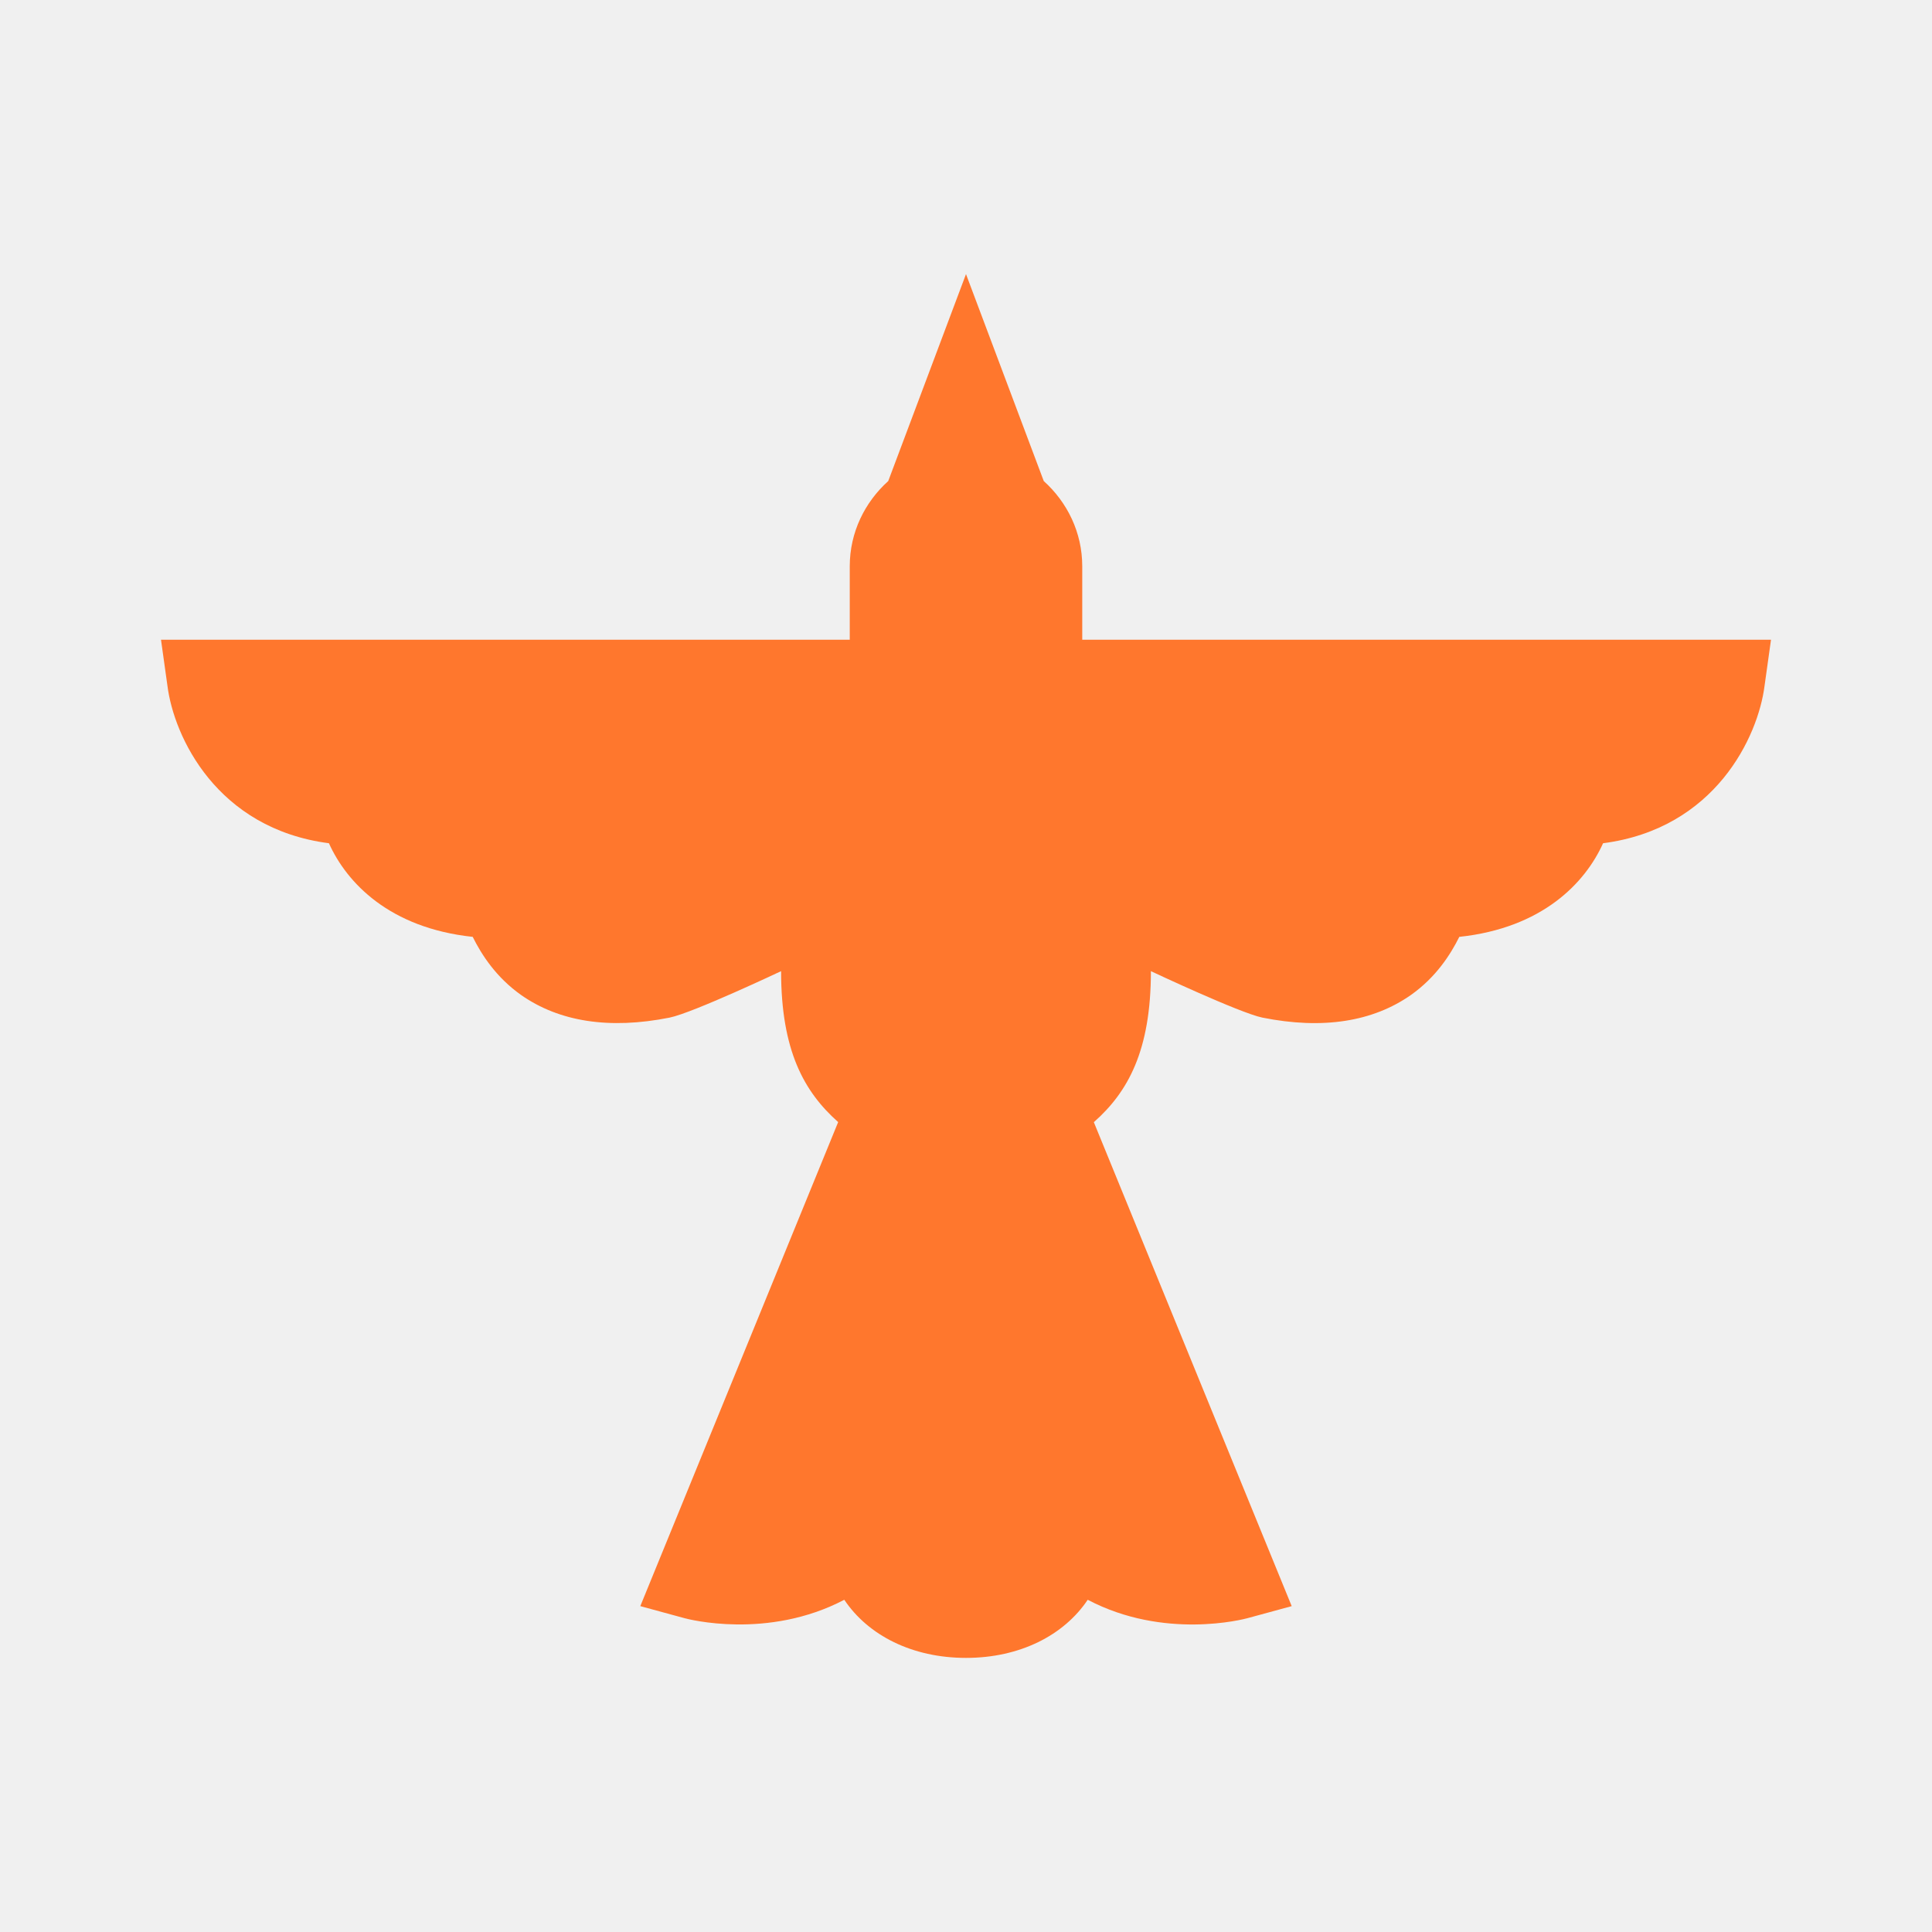
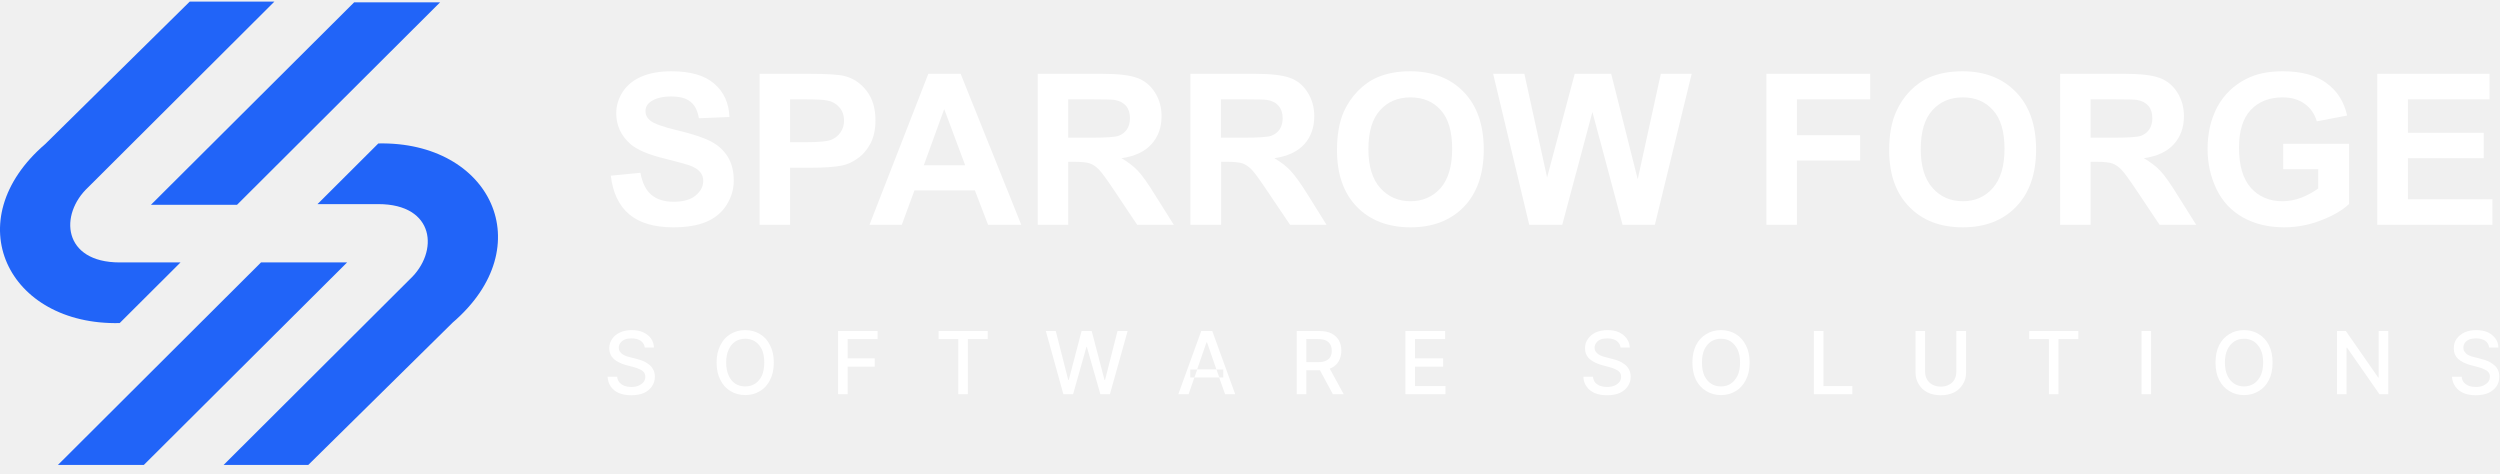
- <svg xmlns="http://www.w3.org/2000/svg" width="24" height="24" viewBox="0 0 24 24" fill="none">
-   <path d="M13.444 7.947V7.034C13.444 6.613 13.257 6.238 12.966 5.976L12 3.405L11.034 5.976C10.743 6.238 10.556 6.613 10.556 7.034V7.947H2L2.08 8.519C2.16 9.151 2.692 10.294 4.086 10.475C4.307 10.966 4.838 11.528 5.872 11.638C5.982 11.859 6.162 12.14 6.473 12.36C6.945 12.691 7.567 12.791 8.319 12.641C8.61 12.581 9.703 12.064 9.703 12.064C9.703 13.051 9.988 13.562 10.412 13.939L7.954 19.952L8.501 20.101C8.55 20.115 9.537 20.372 10.488 19.873C10.784 20.315 11.332 20.595 12 20.595C12.668 20.595 13.216 20.315 13.512 19.873C14.462 20.373 15.449 20.115 15.499 20.101L16.046 19.952L13.588 13.94C14.012 13.566 14.297 13.051 14.297 12.064C14.297 12.064 15.399 12.583 15.681 12.641C16.433 12.792 17.055 12.691 17.527 12.36C17.838 12.14 18.018 11.859 18.128 11.638C19.162 11.528 19.693 10.966 19.914 10.475C21.308 10.294 21.84 9.151 21.92 8.519L22 7.947H13.444Z" fill="#FF772D" />
+ <svg xmlns="http://www.w3.org/2000/svg" width="169" height="32" viewBox="0 0 169 32" fill="none">
+   <path d="M160.702 15.197V4.989H168.292V6.716H162.777V8.979H167.901V10.695H162.777V13.469H168.487V15.197H160.702Z" fill="white" />
+   <path d="M154.345 11.437V9.722H158.799V13.786C158.36 14.207 157.729 14.576 156.908 14.893C156.094 15.209 155.264 15.367 154.418 15.367C153.345 15.367 152.413 15.144 151.624 14.698C150.827 14.252 150.229 13.611 149.83 12.776C149.432 11.94 149.232 11.036 149.232 10.062C149.232 9 149.452 8.055 149.891 7.227C150.339 6.4 150.994 5.767 151.856 5.329C152.515 4.989 153.332 4.818 154.309 4.818C155.578 4.818 156.566 5.086 157.274 5.621C157.998 6.149 158.461 6.879 158.665 7.811L156.615 8.201C156.468 7.698 156.196 7.304 155.797 7.021C155.399 6.729 154.902 6.583 154.309 6.583C153.406 6.583 152.686 6.866 152.149 7.434C151.62 8.002 151.356 8.85 151.356 9.977C151.356 11.186 151.624 12.094 152.161 12.703C152.706 13.303 153.414 13.603 154.284 13.603C154.715 13.603 155.146 13.522 155.578 13.36C156.017 13.181 156.395 12.974 156.712 12.739V11.437H154.345Z" fill="white" />
+   <path fill-rule="evenodd" clip-rule="evenodd" d="M139.263 15.197V4.989H143.607C144.705 4.989 145.498 5.082 145.987 5.268C146.483 5.447 146.881 5.771 147.182 6.242C147.483 6.712 147.634 7.248 147.634 7.848C147.634 8.619 147.406 9.251 146.951 9.746C146.503 10.249 145.828 10.565 144.925 10.695C145.372 10.955 145.743 11.239 146.035 11.547C146.328 11.855 146.719 12.407 147.207 13.201L148.464 15.197H145.987L144.498 12.97C143.969 12.175 143.607 11.677 143.412 11.474C143.217 11.271 143.009 11.129 142.79 11.048C142.57 10.975 142.22 10.938 141.74 10.938H141.325V15.197H139.263ZM141.325 9.308H142.863C143.847 9.308 144.465 9.267 144.718 9.186C144.962 9.097 145.153 8.951 145.291 8.748C145.429 8.546 145.498 8.29 145.498 7.982C145.498 7.641 145.409 7.365 145.23 7.154C145.043 6.943 144.783 6.81 144.449 6.753C144.278 6.729 143.774 6.716 142.936 6.716H141.325V9.308Z" fill="white" />
+   <path fill-rule="evenodd" clip-rule="evenodd" d="M127.708 10.16C127.708 9.113 127.866 8.241 128.183 7.544C128.411 7.025 128.724 6.558 129.123 6.144C129.53 5.731 129.973 5.423 130.453 5.22C131.088 4.952 131.824 4.818 132.662 4.818C134.167 4.818 135.37 5.285 136.273 6.217C137.185 7.15 137.64 8.448 137.64 10.111C137.64 11.758 137.189 13.047 136.286 13.98C135.391 14.905 134.191 15.367 132.686 15.367C131.165 15.367 129.957 14.905 129.062 13.98C128.159 13.056 127.708 11.782 127.708 10.16ZM129.843 10.087C129.843 11.239 130.111 12.115 130.648 12.715C131.177 13.307 131.856 13.603 132.686 13.603C133.508 13.603 134.179 13.311 134.699 12.727C135.236 12.127 135.505 11.239 135.505 10.062C135.505 8.886 135.244 8.014 134.724 7.446C134.211 6.87 133.532 6.583 132.686 6.583C131.832 6.583 131.144 6.875 130.624 7.459C130.103 8.034 129.843 8.911 129.843 10.087Z" fill="white" />
+   <path d="M119.41 15.197V4.989H126.426V6.716H121.472V9.138H125.743V10.853H121.472V15.197H119.41Z" fill="white" />
+   <path d="M103.376 15.197L100.936 4.989H103.047L104.584 11.997L106.451 4.989H108.916L110.71 12.119L112.272 4.989H114.358L111.869 15.197H109.685L107.647 7.568L105.609 15.197H103.376Z" fill="white" />
+   <path fill-rule="evenodd" clip-rule="evenodd" d="M90.381 10.16C90.381 9.113 90.536 8.241 90.845 7.544C91.081 7.025 91.398 6.558 91.797 6.144C92.204 5.731 92.647 5.423 93.127 5.22C93.761 4.952 94.493 4.818 95.323 4.818C96.836 4.818 98.044 5.285 98.947 6.217C99.85 7.15 100.302 8.448 100.302 10.111C100.302 11.758 99.854 13.047 98.96 13.98C98.056 14.905 96.857 15.367 95.36 15.367C93.839 15.367 92.626 14.905 91.724 13.98C90.829 13.056 90.381 11.782 90.381 10.16ZM92.504 10.087C92.504 11.239 92.773 12.115 93.31 12.715C93.847 13.307 94.526 13.603 95.348 13.603C96.169 13.603 96.844 13.311 97.373 12.727C97.902 12.127 98.166 11.239 98.166 10.062C98.166 8.886 97.91 8.014 97.398 7.446C96.885 6.87 96.202 6.583 95.348 6.583C94.493 6.583 93.806 6.875 93.285 7.459C92.765 8.034 92.504 8.911 92.504 10.087Z" fill="white" />
+   <path fill-rule="evenodd" clip-rule="evenodd" d="M80.473 15.197V4.989H84.829C85.919 4.989 86.713 5.082 87.209 5.268C87.705 5.447 88.1 5.771 88.392 6.242C88.693 6.712 88.844 7.248 88.844 7.848C88.844 8.619 88.62 9.251 88.173 9.746C87.717 10.249 87.042 10.565 86.147 10.695C86.595 10.955 86.961 11.239 87.245 11.547C87.538 11.855 87.933 12.407 88.429 13.201L89.674 15.197H87.209L85.708 12.97C85.179 12.175 84.817 11.677 84.622 11.474C84.427 11.271 84.219 11.129 84 11.048C83.78 10.975 83.434 10.938 82.962 10.938H82.547V15.197H80.473ZM82.535 9.308H84.061C85.053 9.308 85.671 9.267 85.915 9.186C86.168 9.097 86.363 8.951 86.501 8.748C86.639 8.546 86.708 8.29 86.708 7.982C86.708 7.641 86.615 7.365 86.428 7.154C86.249 6.943 85.989 6.81 85.647 6.753C85.484 6.729 84.984 6.716 84.146 6.716H82.535V9.308Z" fill="white" />
+   <path fill-rule="evenodd" clip-rule="evenodd" d="M70.15 15.197V4.989H74.494C75.592 4.989 76.385 5.082 76.873 5.268C77.37 5.447 77.768 5.771 78.069 6.242C78.37 6.712 78.521 7.248 78.521 7.848C78.521 8.619 78.293 9.251 77.837 9.746C77.39 10.249 76.715 10.565 75.812 10.695C76.259 10.955 76.629 11.239 76.922 11.547C77.215 11.855 77.605 12.407 78.094 13.201L79.35 15.197H76.873L75.385 12.97C74.856 12.175 74.494 11.677 74.299 11.474C74.103 11.271 73.896 11.129 73.676 11.048C73.457 10.975 73.111 10.938 72.639 10.938H72.212V15.197H70.15ZM72.212 9.308H73.749C74.742 9.308 75.36 9.267 75.604 9.186C75.848 9.097 76.04 8.951 76.178 8.748C76.316 8.546 76.385 8.29 76.385 7.982C76.385 7.641 76.296 7.365 76.117 7.154C75.93 6.943 75.669 6.81 75.336 6.753C75.173 6.729 74.673 6.716 73.835 6.716H72.212V9.308Z" fill="white" />
+   <path fill-rule="evenodd" clip-rule="evenodd" d="M69.039 15.197H66.794L65.903 12.873H61.816L60.962 15.197H58.777L62.755 4.989H64.939L69.039 15.197ZM65.245 11.17L63.829 7.373L62.45 11.17H65.245Z" fill="white" />
+   <path fill-rule="evenodd" clip-rule="evenodd" d="M51.347 15.197V4.989H54.654C55.914 4.989 56.736 5.041 57.118 5.147C57.704 5.301 58.192 5.633 58.583 6.144C58.981 6.656 59.181 7.317 59.181 8.128C59.181 8.752 59.067 9.28 58.839 9.71C58.611 10.139 58.318 10.476 57.96 10.719C57.619 10.963 57.265 11.121 56.899 11.194C56.402 11.291 55.687 11.34 54.751 11.34H53.409V15.197H51.347ZM53.409 6.716V9.612H54.544C55.357 9.612 55.902 9.559 56.179 9.454C56.447 9.349 56.659 9.182 56.813 8.955C56.976 8.728 57.057 8.46 57.057 8.152C57.057 7.787 56.947 7.483 56.728 7.24C56.508 6.996 56.232 6.846 55.898 6.789C55.654 6.741 55.158 6.716 54.409 6.716H53.409Z" fill="white" />
+   <path d="M41.292 11.875L43.293 11.681C43.415 12.354 43.659 12.849 44.025 13.165C44.4 13.481 44.9 13.639 45.526 13.639C46.193 13.639 46.694 13.498 47.027 13.214C47.369 12.93 47.539 12.601 47.539 12.228C47.539 11.985 47.466 11.782 47.32 11.62C47.182 11.449 46.938 11.299 46.588 11.17C46.344 11.088 45.791 10.938 44.928 10.719C43.822 10.452 43.045 10.119 42.598 9.722C41.971 9.154 41.658 8.468 41.658 7.665C41.658 7.146 41.804 6.66 42.097 6.205C42.398 5.751 42.825 5.406 43.379 5.171C43.932 4.936 44.603 4.818 45.392 4.818C46.677 4.818 47.641 5.098 48.284 5.658C48.935 6.217 49.276 6.968 49.309 7.909L47.247 7.994C47.157 7.475 46.966 7.102 46.673 6.875C46.388 6.639 45.953 6.522 45.367 6.522C44.766 6.522 44.298 6.643 43.964 6.887C43.745 7.049 43.635 7.26 43.635 7.519C43.635 7.763 43.736 7.97 43.94 8.14C44.2 8.359 44.831 8.586 45.831 8.821C46.84 9.065 47.584 9.312 48.064 9.563C48.544 9.815 48.922 10.16 49.199 10.598C49.467 11.036 49.602 11.575 49.602 12.216C49.602 12.8 49.439 13.348 49.114 13.859C48.788 14.37 48.329 14.751 47.735 15.002C47.141 15.246 46.401 15.367 45.514 15.367C44.221 15.367 43.224 15.071 42.524 14.479C41.833 13.887 41.422 13.019 41.292 11.875Z" fill="white" />
+   <path d="M168.268 23.495C168.243 23.3 168.154 23.146 167.999 23.033C167.836 22.927 167.629 22.875 167.377 22.875C167.206 22.875 167.055 22.899 166.925 22.948C166.795 23.004 166.693 23.081 166.62 23.179C166.555 23.276 166.523 23.386 166.523 23.507C166.523 23.605 166.547 23.69 166.596 23.763C166.645 23.836 166.706 23.901 166.779 23.957C166.86 24.006 166.946 24.047 167.035 24.079C167.125 24.111 167.214 24.136 167.304 24.152L167.718 24.262C167.857 24.294 167.999 24.339 168.146 24.395C168.284 24.452 168.414 24.529 168.536 24.627C168.666 24.716 168.768 24.829 168.841 24.967C168.914 25.105 168.951 25.271 168.951 25.466C168.951 25.709 168.89 25.924 168.768 26.111C168.638 26.298 168.455 26.448 168.219 26.561C167.983 26.667 167.698 26.719 167.365 26.719C167.047 26.719 166.771 26.671 166.535 26.573C166.299 26.468 166.116 26.322 165.986 26.135C165.847 25.949 165.77 25.726 165.754 25.466H166.413C166.421 25.62 166.47 25.75 166.559 25.855C166.649 25.953 166.763 26.03 166.901 26.087C167.039 26.135 167.194 26.16 167.365 26.16C167.544 26.16 167.706 26.131 167.853 26.075C167.991 26.01 168.105 25.928 168.194 25.831C168.276 25.726 168.316 25.604 168.316 25.466C168.316 25.336 168.28 25.231 168.207 25.15C168.133 25.069 168.036 25.004 167.914 24.955C167.792 24.898 167.653 24.85 167.499 24.809L166.986 24.675C166.645 24.578 166.372 24.44 166.169 24.262C165.974 24.075 165.876 23.836 165.876 23.544C165.876 23.292 165.941 23.077 166.071 22.899C166.209 22.712 166.392 22.566 166.62 22.461C166.848 22.363 167.108 22.315 167.401 22.315C167.686 22.315 167.942 22.363 168.17 22.461C168.39 22.566 168.564 22.708 168.695 22.887C168.825 23.065 168.89 23.268 168.89 23.495H168.268Z" fill="white" />
+   <path d="M161.446 22.376V26.646H160.848L158.664 23.507H158.628V26.646H157.981V22.376H158.579L160.763 25.515H160.8V22.376H161.446Z" fill="white" />
+   <path fill-rule="evenodd" clip-rule="evenodd" d="M153.625 24.505C153.625 24.967 153.544 25.361 153.381 25.685C153.21 26.018 152.978 26.269 152.685 26.439C152.401 26.618 152.071 26.707 151.697 26.707C151.323 26.707 150.993 26.618 150.709 26.439C150.416 26.269 150.184 26.018 150.013 25.685C149.85 25.361 149.769 24.967 149.769 24.505C149.769 24.051 149.85 23.661 150.013 23.337C150.184 23.004 150.416 22.753 150.709 22.582C150.993 22.404 151.323 22.315 151.697 22.315C152.071 22.315 152.401 22.404 152.685 22.582C152.978 22.753 153.21 23.004 153.381 23.337C153.544 23.661 153.625 24.051 153.625 24.505ZM152.99 24.505C152.99 24.156 152.933 23.864 152.82 23.629C152.706 23.394 152.551 23.211 152.356 23.081C152.161 22.96 151.941 22.899 151.697 22.899C151.453 22.899 151.233 22.96 151.038 23.081C150.843 23.211 150.688 23.394 150.574 23.629C150.46 23.864 150.404 24.156 150.404 24.505C150.404 24.854 150.46 25.15 150.574 25.393C150.688 25.628 150.843 25.811 151.038 25.941C151.233 26.062 151.453 26.123 151.697 26.123C151.941 26.123 152.161 26.062 152.356 25.941C152.551 25.811 152.706 25.628 152.82 25.393C152.933 25.15 152.99 24.854 152.99 24.505Z" fill="white" />
+   <path d="M145.413 22.376V26.646H144.766V22.376H145.413Z" fill="white" />
+   <path d="M137.176 22.923V22.376H140.495V22.923H139.153V26.646H138.506V22.923H137.176Z" fill="white" />
+   <path d="M132.247 22.376H132.906V25.186C132.906 25.486 132.833 25.75 132.686 25.977C132.548 26.212 132.353 26.395 132.101 26.525C131.84 26.654 131.539 26.719 131.198 26.719C130.856 26.719 130.555 26.654 130.295 26.525C130.042 26.395 129.847 26.212 129.709 25.977C129.562 25.75 129.489 25.486 129.489 25.186V22.376H130.136V25.138C130.136 25.324 130.181 25.494 130.27 25.649C130.352 25.803 130.474 25.92 130.636 26.002C130.791 26.091 130.978 26.135 131.198 26.135C131.417 26.135 131.604 26.091 131.759 26.002C131.922 25.92 132.044 25.803 132.125 25.649C132.206 25.494 132.247 25.324 132.247 25.138V22.376Z" fill="white" />
+   <path d="M122.619 26.646V22.376H123.266V26.099H125.218V26.646H122.619Z" fill="white" />
+   <path fill-rule="evenodd" clip-rule="evenodd" d="M118.275 24.505C118.275 24.967 118.19 25.361 118.019 25.685C117.848 26.018 117.62 26.269 117.336 26.439C117.043 26.618 116.709 26.707 116.335 26.707C115.969 26.707 115.64 26.618 115.347 26.439C115.054 26.269 114.822 26.018 114.651 25.685C114.489 25.361 114.407 24.967 114.407 24.505C114.407 24.051 114.489 23.661 114.651 23.337C114.822 23.004 115.054 22.753 115.347 22.582C115.64 22.404 115.969 22.315 116.335 22.315C116.709 22.315 117.043 22.404 117.336 22.582C117.62 22.753 117.848 23.004 118.019 23.337C118.19 23.661 118.275 24.051 118.275 24.505ZM117.629 24.505C117.629 24.156 117.572 23.864 117.458 23.629C117.344 23.394 117.189 23.211 116.994 23.081C116.807 22.96 116.587 22.899 116.335 22.899C116.091 22.899 115.871 22.96 115.676 23.081C115.481 23.211 115.326 23.394 115.213 23.629C115.107 23.864 115.054 24.156 115.054 24.505C115.054 24.854 115.107 25.15 115.213 25.393C115.326 25.628 115.481 25.811 115.676 25.941C115.871 26.062 116.091 26.123 116.335 26.123C116.587 26.123 116.807 26.062 116.994 25.941C117.189 25.811 117.344 25.628 117.458 25.393C117.572 25.15 117.629 24.854 117.629 24.505Z" fill="white" />
+   <path d="M109.551 23.495C109.526 23.3 109.433 23.146 109.27 23.033C109.107 22.927 108.904 22.875 108.66 22.875C108.481 22.875 108.326 22.899 108.196 22.948C108.066 23.004 107.969 23.081 107.903 23.179C107.83 23.276 107.794 23.386 107.794 23.507C107.794 23.605 107.818 23.69 107.867 23.763C107.916 23.836 107.981 23.901 108.062 23.957C108.135 24.006 108.221 24.047 108.318 24.079C108.408 24.111 108.493 24.136 108.575 24.152L108.989 24.262C109.128 24.294 109.27 24.339 109.417 24.395C109.563 24.452 109.697 24.529 109.819 24.627C109.941 24.716 110.039 24.829 110.112 24.967C110.193 25.105 110.234 25.271 110.234 25.466C110.234 25.709 110.169 25.924 110.039 26.111C109.917 26.298 109.738 26.448 109.502 26.561C109.266 26.667 108.977 26.719 108.636 26.719C108.318 26.719 108.042 26.671 107.806 26.573C107.57 26.468 107.387 26.322 107.257 26.135C107.118 25.949 107.045 25.726 107.037 25.466H107.684C107.7 25.62 107.749 25.75 107.83 25.855C107.92 25.953 108.034 26.03 108.172 26.087C108.318 26.135 108.473 26.16 108.636 26.16C108.815 26.16 108.977 26.131 109.124 26.075C109.27 26.01 109.384 25.928 109.465 25.831C109.547 25.726 109.587 25.604 109.587 25.466C109.587 25.336 109.551 25.231 109.478 25.15C109.404 25.069 109.307 25.004 109.185 24.955C109.063 24.898 108.924 24.85 108.77 24.809L108.27 24.675C107.928 24.578 107.655 24.44 107.452 24.262C107.249 24.075 107.147 23.836 107.147 23.544C107.147 23.292 107.216 23.077 107.354 22.899C107.485 22.712 107.663 22.566 107.891 22.461C108.127 22.363 108.387 22.315 108.672 22.315C108.965 22.315 109.221 22.363 109.441 22.461C109.661 22.566 109.835 22.708 109.966 22.887C110.096 23.065 110.165 23.268 110.173 23.495H109.551Z" fill="white" />
+   <path d="M95.006 26.646V22.376H97.69V22.923H95.653V24.225H97.556V24.785H95.653V26.099H97.715V26.646H95.006Z" fill="white" />
+   <path d="M87.66 26.646V22.376H89.185C89.519 22.376 89.796 22.432 90.015 22.546C90.235 22.66 90.402 22.818 90.516 23.02C90.621 23.215 90.674 23.446 90.674 23.714C90.674 23.974 90.617 24.205 90.503 24.408C90.397 24.602 90.235 24.756 90.015 24.87C89.796 24.975 89.519 25.028 89.185 25.028H88.026V24.481H89.124C89.336 24.481 89.507 24.448 89.637 24.383C89.767 24.326 89.865 24.241 89.93 24.128C89.995 24.014 90.027 23.876 90.027 23.714C90.027 23.552 89.995 23.41 89.93 23.288C89.865 23.175 89.767 23.085 89.637 23.02C89.507 22.956 89.336 22.923 89.124 22.923H88.307V26.646H87.66ZM89.783 24.724L90.833 26.646H90.101L89.063 24.724H89.783Z" fill="white" />
+   <path fill-rule="evenodd" clip-rule="evenodd" d="M80.351 26.646H79.655L81.205 22.376H81.949L83.499 26.646H82.816L82.413 25.515H82.694V24.98H82.23L81.595 23.142H81.559L80.924 24.98H80.461V25.515H80.741L80.351 26.646ZM82.425 25.515L82.23 24.967H80.936L80.741 25.515H82.425Z" fill="white" />
+   <path d="M71.883 26.646L70.699 22.376H71.37L72.212 25.685H72.249L73.115 22.376H73.799L74.665 25.685H74.701L75.543 22.376H76.227L75.031 26.646H74.384L73.469 23.446H73.445L72.542 26.646H71.883Z" fill="white" />
+   <path d="M63.451 22.923V22.376H66.77V22.923H65.428V26.646H64.781V22.923H63.451Z" fill="white" />
+   <path d="M56.654 26.646V22.376H59.327V22.923H57.301V24.225H59.131V24.785H57.301V26.646H56.654Z" fill="white" />
+   <path fill-rule="evenodd" clip-rule="evenodd" d="M52.31 24.505C52.31 24.967 52.225 25.361 52.054 25.685C51.892 26.018 51.664 26.269 51.371 26.439C51.078 26.618 50.749 26.707 50.383 26.707C50.008 26.707 49.675 26.618 49.382 26.439C49.089 26.269 48.861 26.018 48.699 25.685C48.528 25.361 48.442 24.967 48.442 24.505C48.442 24.051 48.528 23.661 48.699 23.337C48.861 23.004 49.089 22.753 49.382 22.582C49.675 22.404 50.008 22.315 50.383 22.315C50.749 22.315 51.078 22.404 51.371 22.582C51.664 22.753 51.892 23.004 52.054 23.337C52.225 23.661 52.31 24.051 52.31 24.505ZM51.664 24.505C51.664 24.156 51.611 23.864 51.505 23.629C51.391 23.394 51.237 23.211 51.041 23.081C50.846 22.96 50.627 22.899 50.383 22.899C50.13 22.899 49.907 22.96 49.711 23.081C49.516 23.211 49.366 23.394 49.26 23.629C49.146 23.864 49.089 24.156 49.089 24.505C49.089 24.854 49.146 25.15 49.26 25.393C49.366 25.628 49.516 25.811 49.711 25.941C49.907 26.062 50.13 26.123 50.383 26.123C50.627 26.123 50.846 26.062 51.041 25.941C51.237 25.811 51.391 25.628 51.505 25.393C51.611 25.15 51.664 24.854 51.664 24.505Z" fill="white" />
+   <path d="M43.586 23.495C43.562 23.3 43.468 23.146 43.305 23.033C43.143 22.927 42.939 22.875 42.695 22.875C42.516 22.875 42.366 22.899 42.244 22.948C42.114 23.004 42.012 23.081 41.939 23.179C41.865 23.276 41.829 23.386 41.829 23.507C41.829 23.605 41.853 23.69 41.902 23.763C41.951 23.836 42.016 23.901 42.097 23.957C42.179 24.006 42.264 24.047 42.353 24.079C42.443 24.111 42.528 24.136 42.61 24.152L43.037 24.262C43.167 24.294 43.305 24.339 43.452 24.395C43.598 24.452 43.732 24.529 43.854 24.627C43.976 24.716 44.074 24.829 44.147 24.967C44.229 25.105 44.269 25.271 44.269 25.466C44.269 25.709 44.204 25.924 44.074 26.111C43.952 26.298 43.773 26.448 43.537 26.561C43.301 26.667 43.017 26.719 42.683 26.719C42.358 26.719 42.077 26.671 41.841 26.573C41.605 26.468 41.422 26.322 41.292 26.135C41.162 25.949 41.089 25.726 41.072 25.466H41.719C41.735 25.62 41.788 25.75 41.878 25.855C41.967 25.953 42.081 26.03 42.219 26.087C42.358 26.135 42.508 26.16 42.671 26.16C42.858 26.16 43.02 26.131 43.159 26.075C43.305 26.01 43.419 25.928 43.501 25.831C43.582 25.726 43.623 25.604 43.623 25.466C43.623 25.336 43.586 25.231 43.513 25.15C43.448 25.069 43.35 25.004 43.22 24.955C43.106 24.898 42.972 24.85 42.817 24.809L42.305 24.675C41.963 24.578 41.691 24.44 41.487 24.262C41.292 24.075 41.19 23.836 41.182 23.544C41.19 23.292 41.259 23.077 41.389 22.899C41.52 22.712 41.703 22.566 41.939 22.461C42.166 22.363 42.423 22.315 42.707 22.315C43 22.315 43.257 22.363 43.476 22.461C43.704 22.566 43.883 22.708 44.013 22.887C44.135 23.065 44.2 23.268 44.208 23.495H43.586Z" fill="white" />
+   <path d="M29.749 0.158L16.021 13.846H10.201L23.94 0.158H29.749Z" fill="#2164F8" />
+   <path d="M3.917 31.428L17.644 17.74H23.464L9.725 31.428H3.917Z" fill="#2164F8" />
+   <path d="M25.575 13.798H21.463L25.575 9.697C33.153 9.539 36.618 16.633 30.603 21.804L20.841 31.428H15.118L27.699 18.884C29.688 17.034 29.419 13.798 25.575 13.798Z" fill="#2164F8" />
+   <path d="M8.09 17.74H12.202L8.09 21.84C0.512 22.011 -2.953 14.905 3.062 9.734L12.824 0.11H18.547L5.967 12.654C3.978 14.503 4.246 17.74 8.09 17.74Z" fill="#2164F8" />
</svg>
